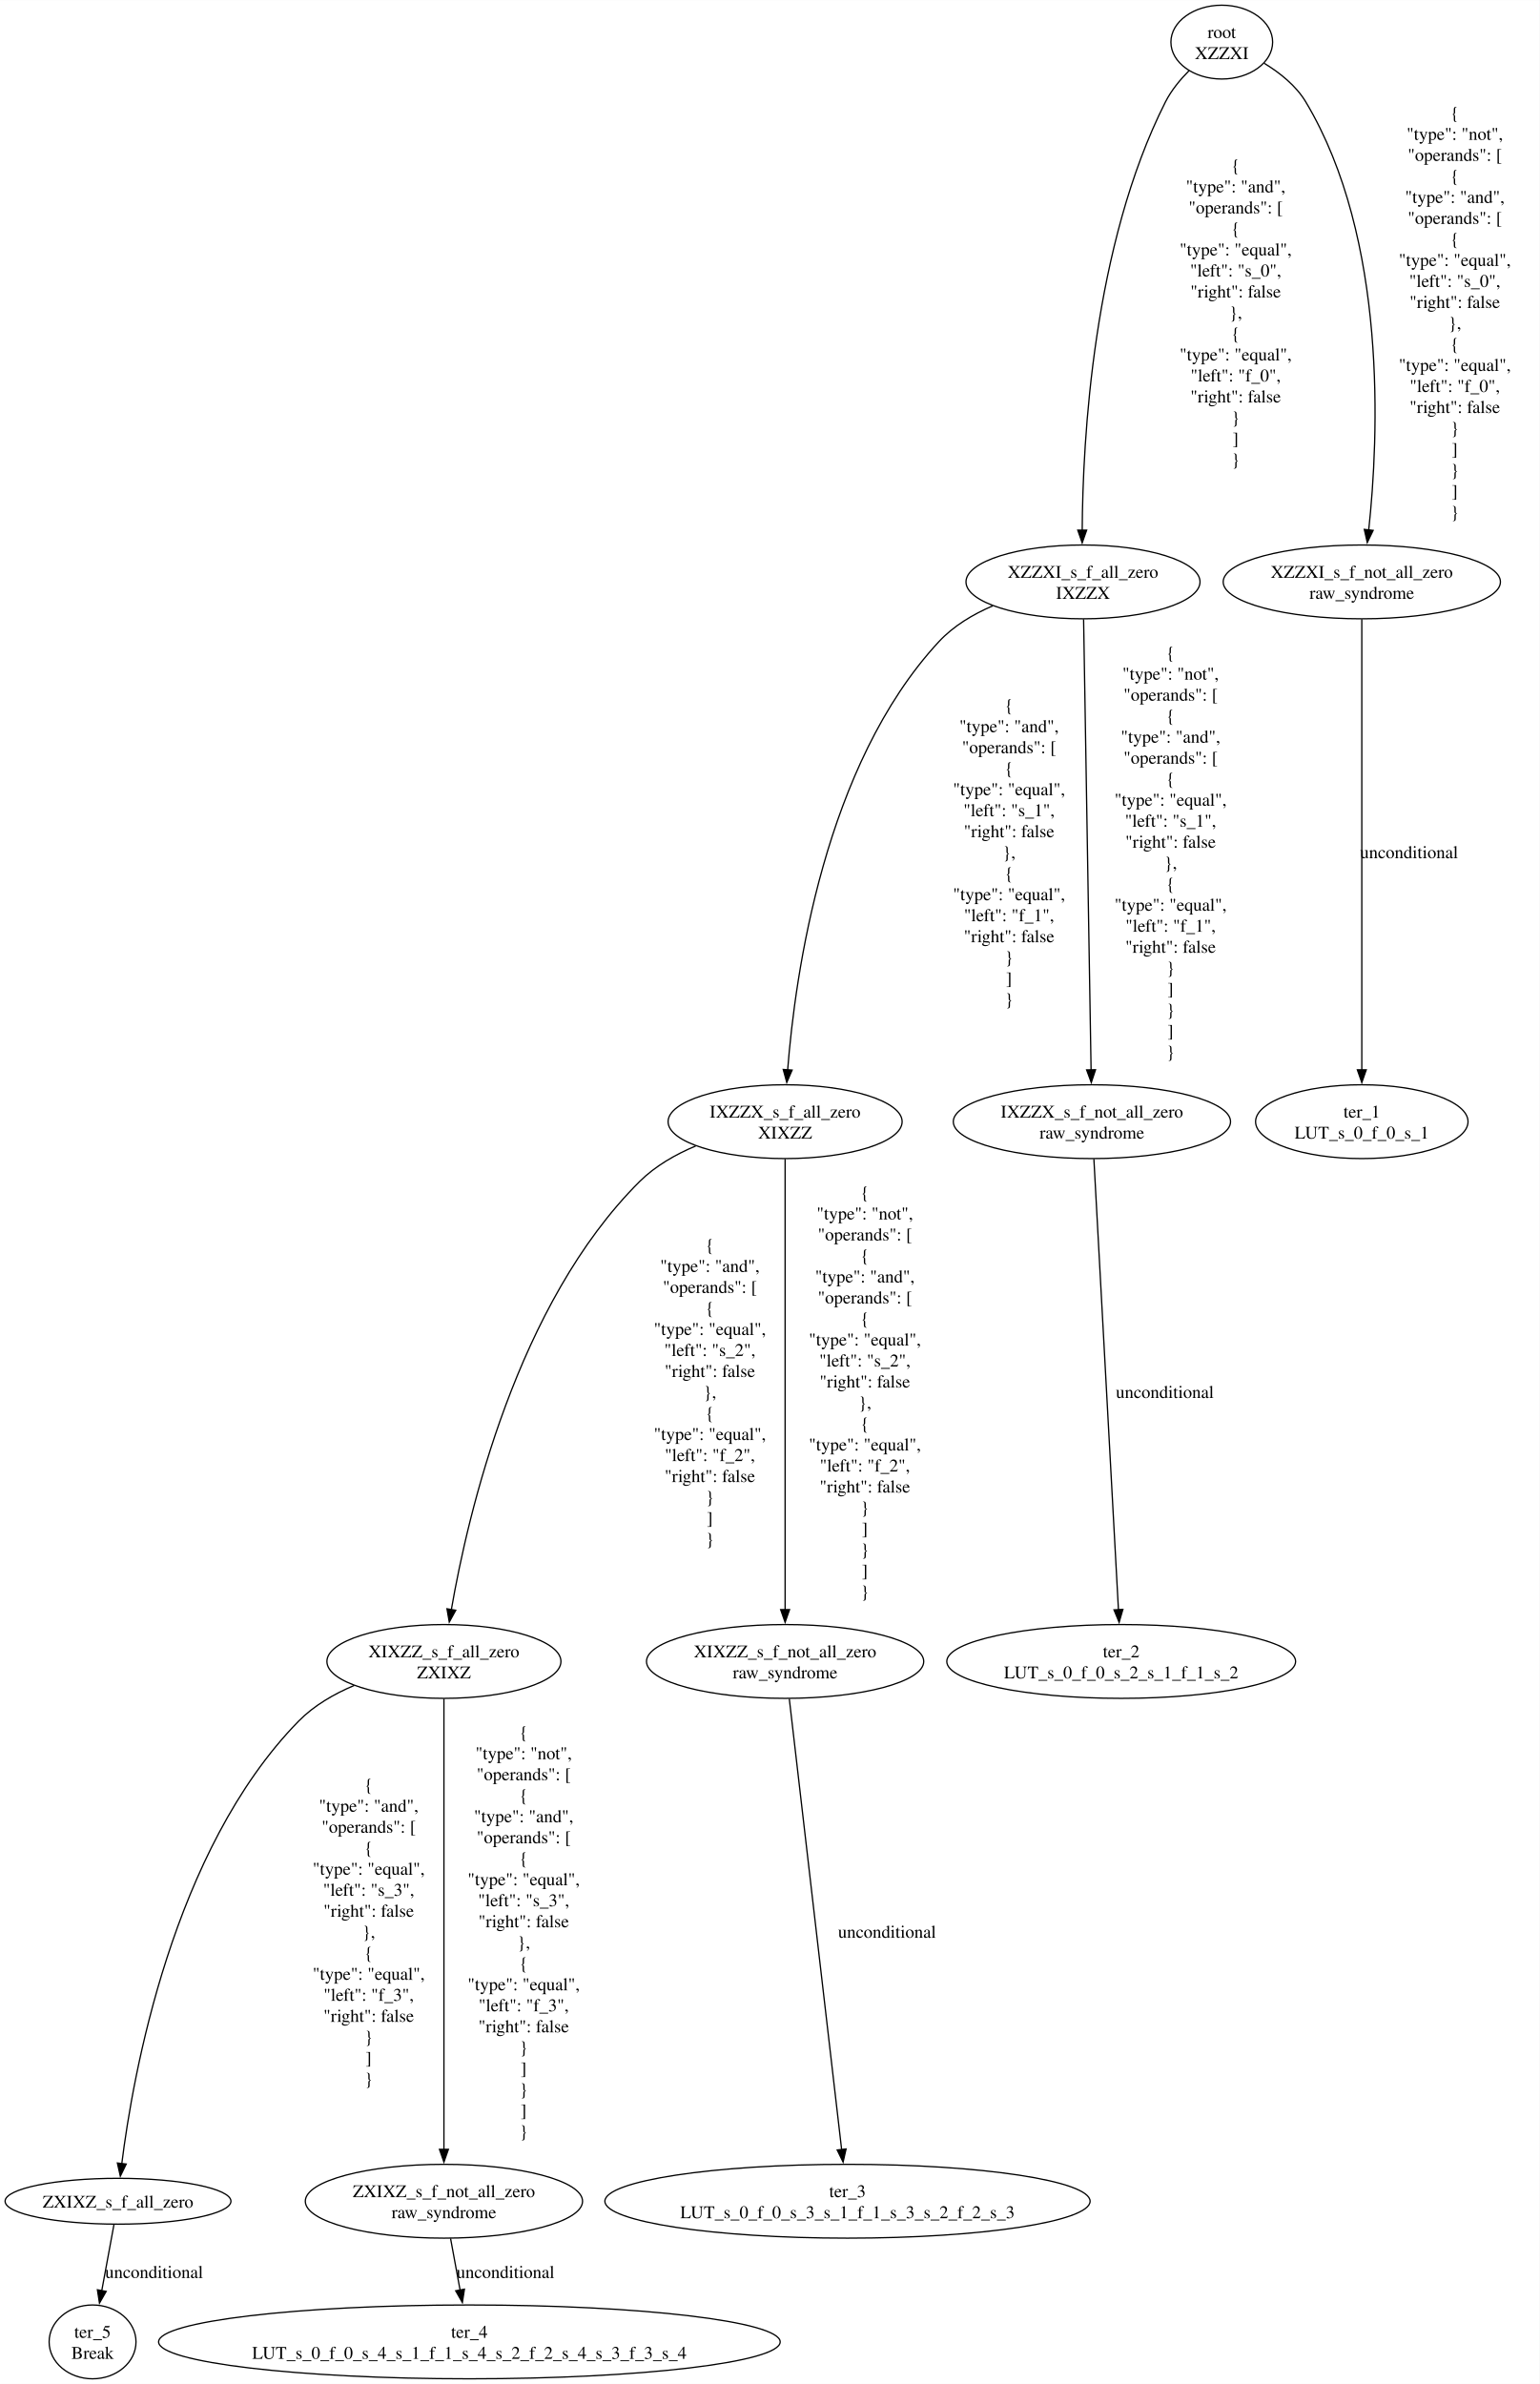
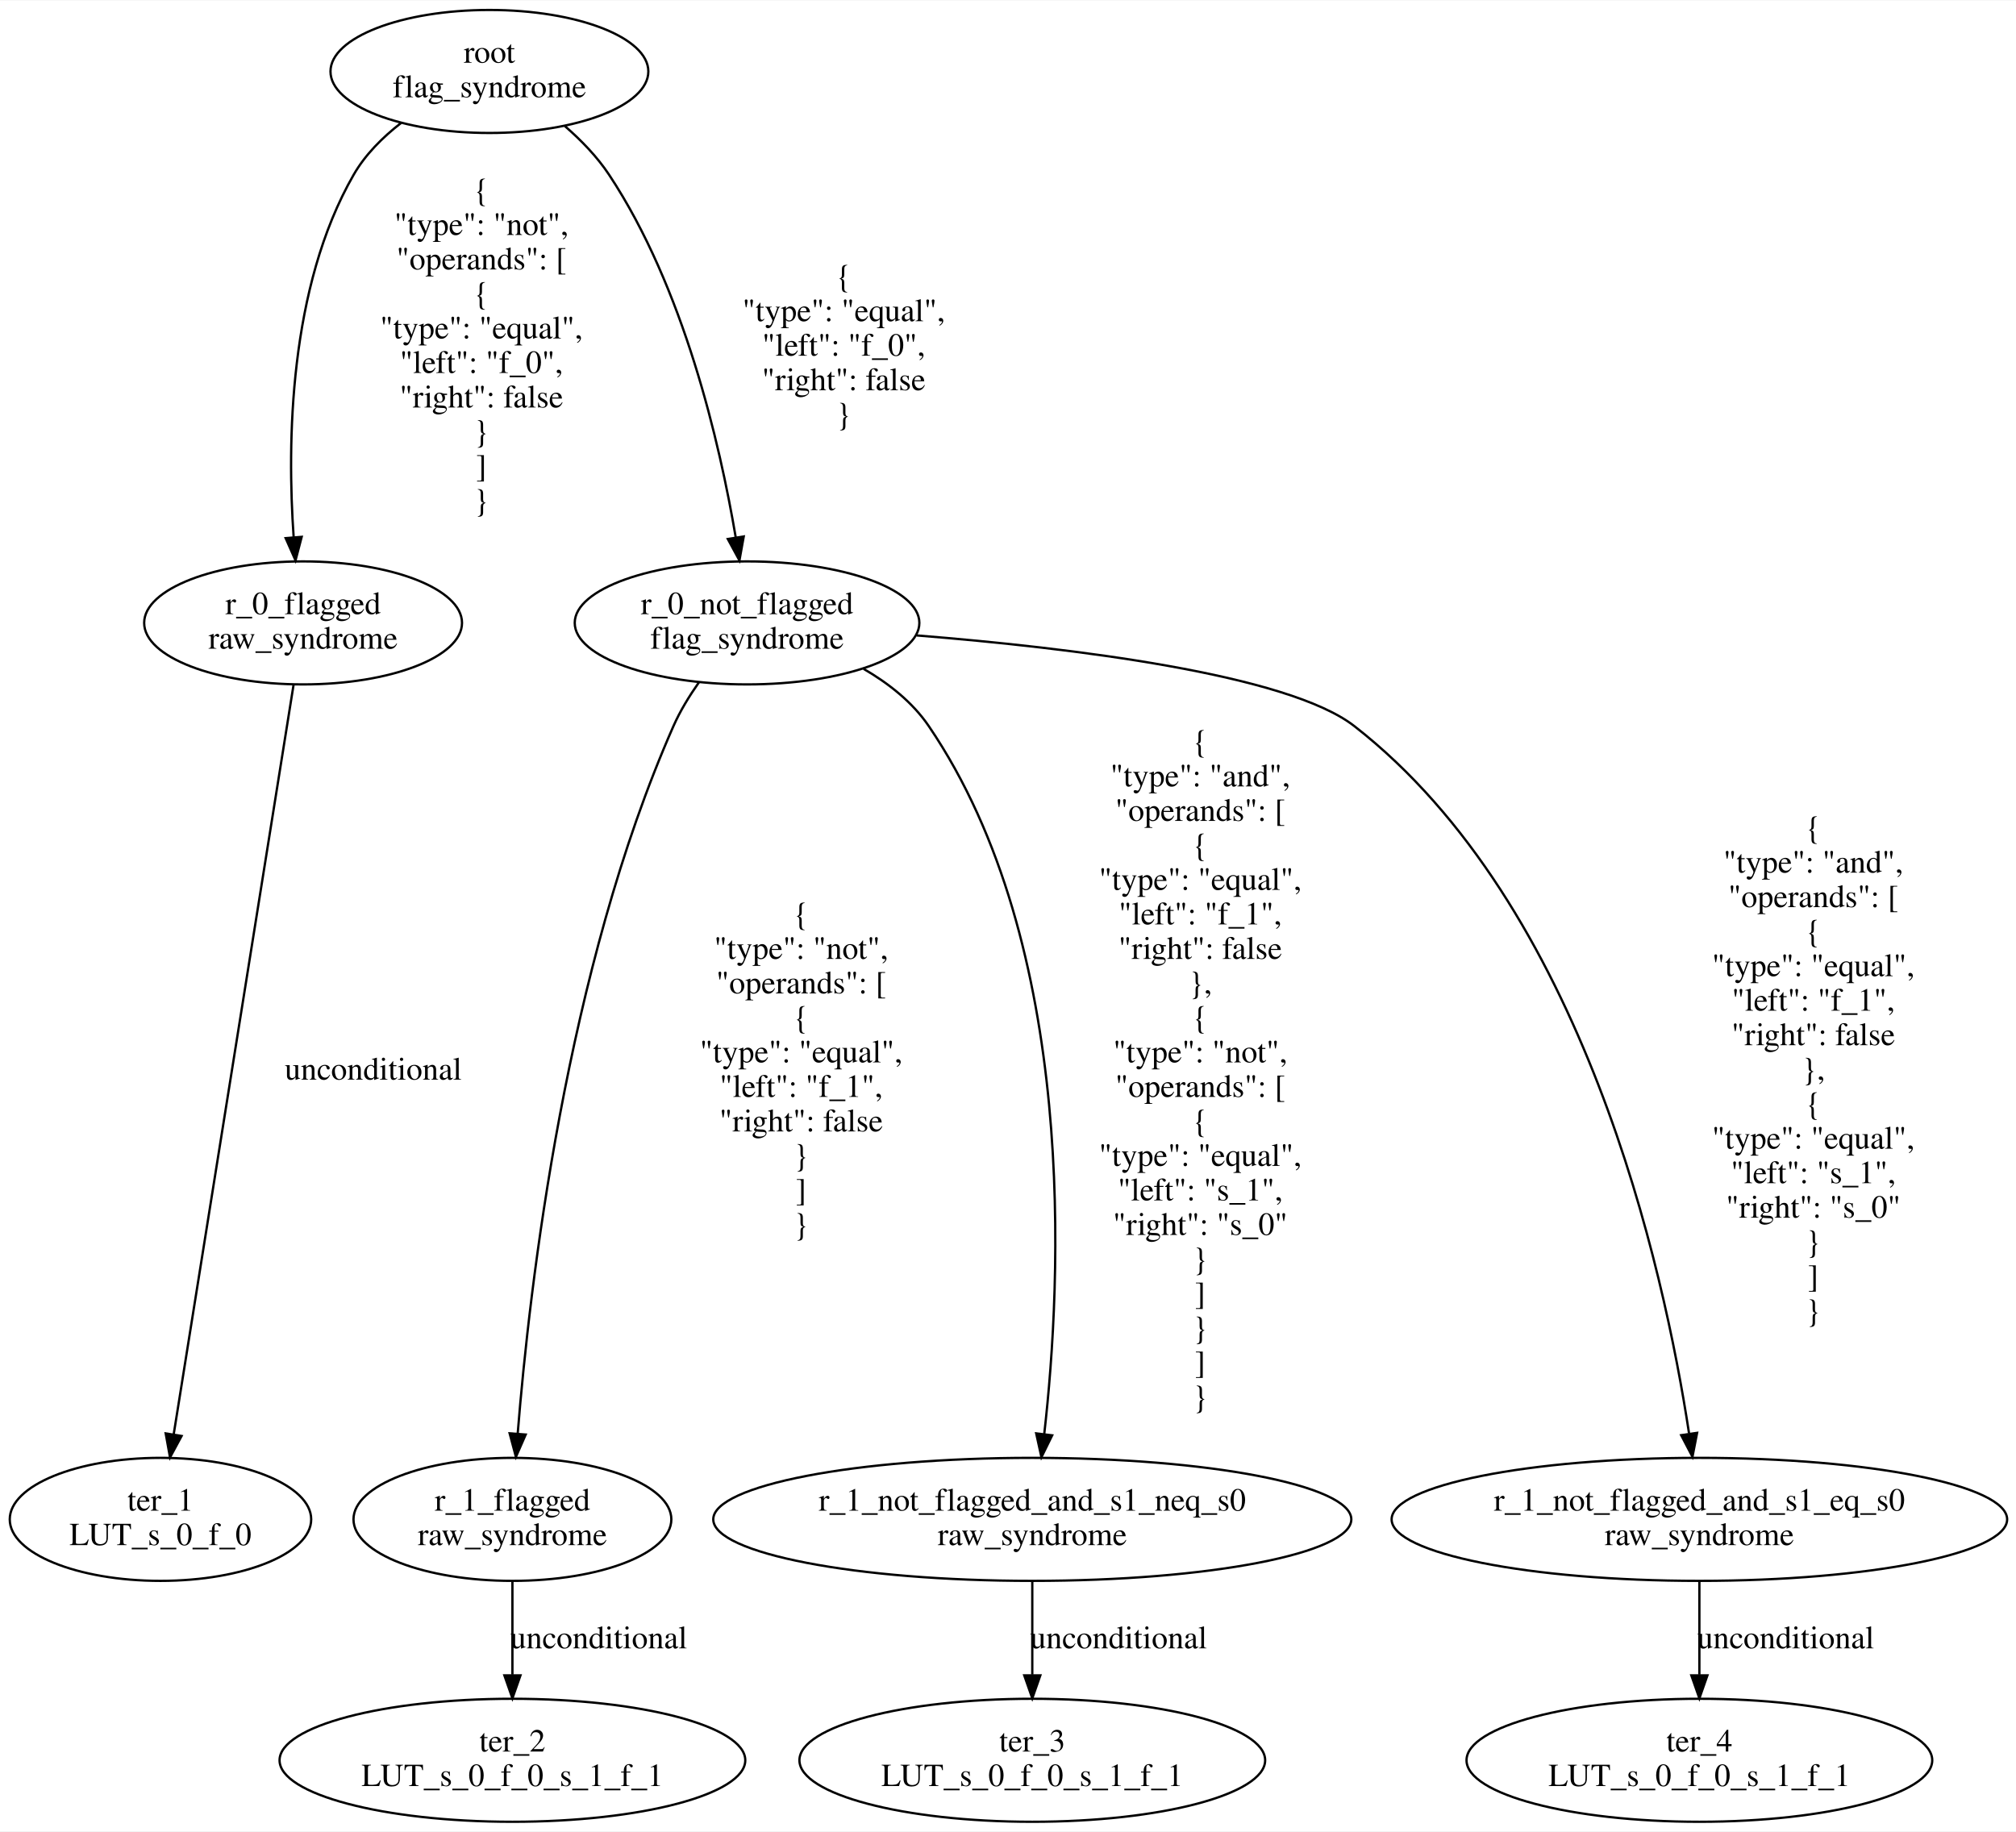
- <svg xmlns="http://www.w3.org/2000/svg" width="1209pt" height="1872pt" viewBox="0.00 0.00 1209.37 1872.40">
-   <g id="graph0" class="graph" transform="scale(1 1) rotate(0) translate(4 1868.4)">
-     <polygon fill="white" stroke="none" points="-4,4 -4,-1868.4 1205.37,-1868.4 1205.37,4 -4,4" />
+ <svg xmlns="http://www.w3.org/2000/svg" width="876pt" height="796pt" viewBox="0.00 0.00 876.40 795.96">
+   <g id="graph0" class="graph" transform="scale(1 1) rotate(0) translate(4 791.96)">
+     <polygon fill="white" stroke="transparent" points="-4,4 -4,-791.96 872.4,-791.96 872.4,4 -4,4" />
    <g id="node1" class="node">
-       <ellipse fill="none" stroke="black" cx="955.71" cy="-1835.41" rx="39.95" ry="28.99" />
-       <text text-anchor="middle" x="955.71" y="-1838.61" font-family="Times,serif" font-size="14.00">root</text>
-       <text text-anchor="middle" x="955.71" y="-1822.11" font-family="Times,serif" font-size="14.00">XZZXI</text>
+       <ellipse fill="none" stroke="black" cx="208.76" cy="-761.09" rx="69.09" ry="26.74" />
+       <text text-anchor="middle" x="208.76" y="-764.89" font-family="Times,serif" font-size="14.00">root</text>
+       <text text-anchor="middle" x="208.76" y="-749.89" font-family="Times,serif" font-size="14.00">flag_syndrome</text>
    </g>
    <g id="node2" class="node">
-       <ellipse fill="none" stroke="black" cx="846.71" cy="-1411.42" rx="91.92" ry="28.99" />
-       <text text-anchor="middle" x="846.71" y="-1414.62" font-family="Times,serif" font-size="14.00">XZZXI_s_f_all_zero</text>
-       <text text-anchor="middle" x="846.71" y="-1398.12" font-family="Times,serif" font-size="14.00">IXZZX</text>
+       <ellipse fill="none" stroke="black" cx="127.76" cy="-521.35" rx="69.09" ry="26.74" />
+       <text text-anchor="middle" x="127.76" y="-525.15" font-family="Times,serif" font-size="14.00">r_0_flagged</text>
+       <text text-anchor="middle" x="127.76" y="-510.15" font-family="Times,serif" font-size="14.00">raw_syndrome</text>
    </g>
    <g id="edge1" class="edge">
-       <path fill="none" stroke="black" d="M930.17,-1813.16C923.07,-1806.01 916.06,-1797.51 911.46,-1788.41 854.54,-1675.88 846.47,-1522.75 846.08,-1451.67" />
-       <polygon fill="black" stroke="black" points="849.58,-1452.09 846.07,-1442.09 842.58,-1452.09 849.58,-1452.09" />
-       <text text-anchor="middle" x="966.59" y="-1733.86" font-family="Times,serif" font-size="14.00">{</text>
-       <text text-anchor="middle" x="966.59" y="-1717.36" font-family="Times,serif" font-size="14.00">  "type": "and",</text>
-       <text text-anchor="middle" x="966.59" y="-1700.86" font-family="Times,serif" font-size="14.00">  "operands": [</text>
-       <text text-anchor="middle" x="966.59" y="-1684.36" font-family="Times,serif" font-size="14.00">    {</text>
-       <text text-anchor="middle" x="966.59" y="-1667.86" font-family="Times,serif" font-size="14.00">      "type": "equal",</text>
-       <text text-anchor="middle" x="966.59" y="-1651.36" font-family="Times,serif" font-size="14.00">      "left": "s_0",</text>
-       <text text-anchor="middle" x="966.59" y="-1634.86" font-family="Times,serif" font-size="14.00">      "right": false</text>
-       <text text-anchor="middle" x="966.59" y="-1618.36" font-family="Times,serif" font-size="14.00">    },</text>
-       <text text-anchor="middle" x="966.59" y="-1601.86" font-family="Times,serif" font-size="14.00">    {</text>
-       <text text-anchor="middle" x="966.59" y="-1585.36" font-family="Times,serif" font-size="14.00">      "type": "equal",</text>
-       <text text-anchor="middle" x="966.59" y="-1568.86" font-family="Times,serif" font-size="14.00">      "left": "f_0",</text>
-       <text text-anchor="middle" x="966.59" y="-1552.36" font-family="Times,serif" font-size="14.00">      "right": false</text>
-       <text text-anchor="middle" x="966.59" y="-1535.86" font-family="Times,serif" font-size="14.00">    }</text>
-       <text text-anchor="middle" x="966.59" y="-1519.36" font-family="Times,serif" font-size="14.00">  ]</text>
-       <text text-anchor="middle" x="966.59" y="-1502.86" font-family="Times,serif" font-size="14.00">}</text>
+       <path fill="none" stroke="black" d="M170.36,-738.71C162.33,-732.48 154.79,-724.96 149.76,-716.22 121.55,-667.2 120.78,-599.66 123.66,-558.6" />
+       <polygon fill="black" stroke="black" points="127.15,-558.76 124.47,-548.51 120.18,-558.2 127.15,-558.76" />
+       <text text-anchor="middle" x="205.26" y="-705.02" font-family="Times,serif" font-size="14.00">{</text>
+       <text text-anchor="middle" x="205.26" y="-690.02" font-family="Times,serif" font-size="14.00">  "type": "not",</text>
+       <text text-anchor="middle" x="205.26" y="-675.02" font-family="Times,serif" font-size="14.00">  "operands": [</text>
+       <text text-anchor="middle" x="205.26" y="-660.02" font-family="Times,serif" font-size="14.00">    {</text>
+       <text text-anchor="middle" x="205.26" y="-645.02" font-family="Times,serif" font-size="14.00">      "type": "equal",</text>
+       <text text-anchor="middle" x="205.26" y="-630.02" font-family="Times,serif" font-size="14.00">      "left": "f_0",</text>
+       <text text-anchor="middle" x="205.26" y="-615.02" font-family="Times,serif" font-size="14.00">      "right": false</text>
+       <text text-anchor="middle" x="205.26" y="-600.02" font-family="Times,serif" font-size="14.00">    }</text>
+       <text text-anchor="middle" x="205.26" y="-585.02" font-family="Times,serif" font-size="14.00">  ]</text>
+       <text text-anchor="middle" x="205.26" y="-570.02" font-family="Times,serif" font-size="14.00">}</text>
    </g>
    <g id="node3" class="node">
-       <ellipse fill="none" stroke="black" cx="1065.71" cy="-1411.42" rx="108.89" ry="28.99" />
-       <text text-anchor="middle" x="1065.71" y="-1414.62" font-family="Times,serif" font-size="14.00">XZZXI_s_f_not_all_zero</text>
-       <text text-anchor="middle" x="1065.71" y="-1398.12" font-family="Times,serif" font-size="14.00">raw_syndrome</text>
+       <ellipse fill="none" stroke="black" cx="320.76" cy="-521.35" rx="74.91" ry="26.74" />
+       <text text-anchor="middle" x="320.76" y="-525.15" font-family="Times,serif" font-size="14.00">r_0_not_flagged</text>
+       <text text-anchor="middle" x="320.76" y="-510.15" font-family="Times,serif" font-size="14.00">flag_syndrome</text>
    </g>
    <g id="edge2" class="edge">
-       <path fill="none" stroke="black" d="M988.96,-1818.83C1001.25,-1811.37 1014.04,-1801.24 1021.71,-1788.41 1086.14,-1680.78 1078.95,-1524.63 1071.13,-1452.14" />
-       <polygon fill="black" stroke="black" points="1074.62,-1451.88 1070,-1442.34 1067.67,-1452.68 1074.62,-1451.88" />
-       <text text-anchor="middle" x="1138.74" y="-1775.11" font-family="Times,serif" font-size="14.00">{</text>
-       <text text-anchor="middle" x="1138.74" y="-1758.61" font-family="Times,serif" font-size="14.00">  "type": "not",</text>
-       <text text-anchor="middle" x="1138.74" y="-1742.11" font-family="Times,serif" font-size="14.00">  "operands": [</text>
-       <text text-anchor="middle" x="1138.74" y="-1725.61" font-family="Times,serif" font-size="14.00">    {</text>
-       <text text-anchor="middle" x="1138.74" y="-1709.11" font-family="Times,serif" font-size="14.00">      "type": "and",</text>
-       <text text-anchor="middle" x="1138.74" y="-1692.61" font-family="Times,serif" font-size="14.00">      "operands": [</text>
-       <text text-anchor="middle" x="1138.74" y="-1676.11" font-family="Times,serif" font-size="14.00">        {</text>
-       <text text-anchor="middle" x="1138.74" y="-1659.61" font-family="Times,serif" font-size="14.00">          "type": "equal",</text>
-       <text text-anchor="middle" x="1138.74" y="-1643.11" font-family="Times,serif" font-size="14.00">          "left": "s_0",</text>
-       <text text-anchor="middle" x="1138.74" y="-1626.61" font-family="Times,serif" font-size="14.00">          "right": false</text>
-       <text text-anchor="middle" x="1138.74" y="-1610.11" font-family="Times,serif" font-size="14.00">        },</text>
-       <text text-anchor="middle" x="1138.74" y="-1593.61" font-family="Times,serif" font-size="14.00">        {</text>
-       <text text-anchor="middle" x="1138.74" y="-1577.11" font-family="Times,serif" font-size="14.00">          "type": "equal",</text>
-       <text text-anchor="middle" x="1138.74" y="-1560.61" font-family="Times,serif" font-size="14.00">          "left": "f_0",</text>
-       <text text-anchor="middle" x="1138.74" y="-1544.11" font-family="Times,serif" font-size="14.00">          "right": false</text>
-       <text text-anchor="middle" x="1138.74" y="-1527.61" font-family="Times,serif" font-size="14.00">        }</text>
-       <text text-anchor="middle" x="1138.74" y="-1511.11" font-family="Times,serif" font-size="14.00">      ]</text>
-       <text text-anchor="middle" x="1138.74" y="-1494.61" font-family="Times,serif" font-size="14.00">    }</text>
-       <text text-anchor="middle" x="1138.74" y="-1478.11" font-family="Times,serif" font-size="14.00">  ]</text>
-       <text text-anchor="middle" x="1138.74" y="-1461.61" font-family="Times,serif" font-size="14.00">}</text>
+       <path fill="none" stroke="black" d="M241.57,-737.33C248.68,-731.16 255.61,-724 260.76,-716.22 293.25,-667.18 308.88,-599.64 315.83,-558.59" />
+       <polygon fill="black" stroke="black" points="319.32,-558.93 317.45,-548.51 312.4,-557.82 319.32,-558.93" />
+       <text text-anchor="middle" x="362.76" y="-667.52" font-family="Times,serif" font-size="14.00">{</text>
+       <text text-anchor="middle" x="362.76" y="-652.52" font-family="Times,serif" font-size="14.00">  "type": "equal",</text>
+       <text text-anchor="middle" x="362.76" y="-637.52" font-family="Times,serif" font-size="14.00">  "left": "f_0",</text>
+       <text text-anchor="middle" x="362.76" y="-622.52" font-family="Times,serif" font-size="14.00">  "right": false</text>
+       <text text-anchor="middle" x="362.76" y="-607.52" font-family="Times,serif" font-size="14.00">}</text>
+     </g>
+     <g id="node4" class="node">
+       <ellipse fill="none" stroke="black" cx="65.76" cy="-131.61" rx="65.52" ry="26.74" />
+       <text text-anchor="middle" x="65.76" y="-135.41" font-family="Times,serif" font-size="14.00">ter_1</text>
+       <text text-anchor="middle" x="65.76" y="-120.41" font-family="Times,serif" font-size="14.00">LUT_s_0_f_0</text>
+     </g>
+     <g id="edge3" class="edge">
+       <path fill="none" stroke="black" d="M123.6,-494.31C112.81,-426.84 83.94,-246.28 71.54,-168.77" />
+       <polygon fill="black" stroke="black" points="74.94,-167.86 69.91,-158.54 68.03,-168.97 74.94,-167.86" />
+       <text text-anchor="middle" x="158.26" y="-322.78" font-family="Times,serif" font-size="14.00">unconditional</text>
    </g>
    <g id="node5" class="node">
-       <ellipse fill="none" stroke="black" cx="612.71" cy="-987.44" rx="91.92" ry="28.99" />
-       <text text-anchor="middle" x="612.71" y="-990.64" font-family="Times,serif" font-size="14.00">IXZZX_s_f_all_zero</text>
-       <text text-anchor="middle" x="612.71" y="-974.14" font-family="Times,serif" font-size="14.00">XIXZZ</text>
+       <ellipse fill="none" stroke="black" cx="218.76" cy="-131.61" rx="69.09" ry="26.74" />
+       <text text-anchor="middle" x="218.76" y="-135.41" font-family="Times,serif" font-size="14.00">r_1_flagged</text>
+       <text text-anchor="middle" x="218.76" y="-120.41" font-family="Times,serif" font-size="14.00">raw_syndrome</text>
    </g>
    <g id="edge4" class="edge">
-       <path fill="none" stroke="black" d="M775.81,-1392.62C760.21,-1385.92 744.94,-1376.8 733.46,-1364.43 643.51,-1267.46 620.56,-1103.1 614.71,-1028" />
-       <polygon fill="black" stroke="black" points="618.22,-1027.98 614.02,-1018.25 611.23,-1028.47 618.22,-1027.98" />
-       <text text-anchor="middle" x="788.59" y="-1309.88" font-family="Times,serif" font-size="14.00">{</text>
-       <text text-anchor="middle" x="788.59" y="-1293.38" font-family="Times,serif" font-size="14.00">  "type": "and",</text>
-       <text text-anchor="middle" x="788.59" y="-1276.88" font-family="Times,serif" font-size="14.00">  "operands": [</text>
-       <text text-anchor="middle" x="788.59" y="-1260.38" font-family="Times,serif" font-size="14.00">    {</text>
-       <text text-anchor="middle" x="788.59" y="-1243.88" font-family="Times,serif" font-size="14.00">      "type": "equal",</text>
-       <text text-anchor="middle" x="788.59" y="-1227.38" font-family="Times,serif" font-size="14.00">      "left": "s_1",</text>
-       <text text-anchor="middle" x="788.59" y="-1210.88" font-family="Times,serif" font-size="14.00">      "right": false</text>
-       <text text-anchor="middle" x="788.59" y="-1194.38" font-family="Times,serif" font-size="14.00">    },</text>
-       <text text-anchor="middle" x="788.59" y="-1177.88" font-family="Times,serif" font-size="14.00">    {</text>
-       <text text-anchor="middle" x="788.59" y="-1161.38" font-family="Times,serif" font-size="14.00">      "type": "equal",</text>
-       <text text-anchor="middle" x="788.59" y="-1144.88" font-family="Times,serif" font-size="14.00">      "left": "f_1",</text>
-       <text text-anchor="middle" x="788.59" y="-1128.38" font-family="Times,serif" font-size="14.00">      "right": false</text>
-       <text text-anchor="middle" x="788.59" y="-1111.88" font-family="Times,serif" font-size="14.00">    }</text>
-       <text text-anchor="middle" x="788.59" y="-1095.38" font-family="Times,serif" font-size="14.00">  ]</text>
-       <text text-anchor="middle" x="788.59" y="-1078.88" font-family="Times,serif" font-size="14.00">}</text>
+       <path fill="none" stroke="black" d="M299.84,-495.51C295.65,-489.56 291.65,-483.04 288.76,-476.48 242.17,-370.88 226.2,-233.25 221.05,-168.83" />
+       <polygon fill="black" stroke="black" points="224.53,-168.48 220.28,-158.77 217.55,-169.01 224.53,-168.48" />
+       <text text-anchor="middle" x="344.26" y="-390.28" font-family="Times,serif" font-size="14.00">{</text>
+       <text text-anchor="middle" x="344.26" y="-375.28" font-family="Times,serif" font-size="14.00">  "type": "not",</text>
+       <text text-anchor="middle" x="344.26" y="-360.28" font-family="Times,serif" font-size="14.00">  "operands": [</text>
+       <text text-anchor="middle" x="344.26" y="-345.28" font-family="Times,serif" font-size="14.00">    {</text>
+       <text text-anchor="middle" x="344.26" y="-330.28" font-family="Times,serif" font-size="14.00">      "type": "equal",</text>
+       <text text-anchor="middle" x="344.26" y="-315.28" font-family="Times,serif" font-size="14.00">      "left": "f_1",</text>
+       <text text-anchor="middle" x="344.26" y="-300.28" font-family="Times,serif" font-size="14.00">      "right": false</text>
+       <text text-anchor="middle" x="344.26" y="-285.28" font-family="Times,serif" font-size="14.00">    }</text>
+       <text text-anchor="middle" x="344.26" y="-270.28" font-family="Times,serif" font-size="14.00">  ]</text>
+       <text text-anchor="middle" x="344.26" y="-255.28" font-family="Times,serif" font-size="14.00">}</text>
    </g>
    <g id="node6" class="node">
-       <ellipse fill="none" stroke="black" cx="853.71" cy="-987.44" rx="108.89" ry="28.99" />
-       <text text-anchor="middle" x="853.71" y="-990.64" font-family="Times,serif" font-size="14.00">IXZZX_s_f_not_all_zero</text>
-       <text text-anchor="middle" x="853.71" y="-974.14" font-family="Times,serif" font-size="14.00">raw_syndrome</text>
+       <ellipse fill="none" stroke="black" cx="444.76" cy="-131.61" rx="138.69" ry="26.74" />
+       <text text-anchor="middle" x="444.76" y="-135.41" font-family="Times,serif" font-size="14.00">r_1_not_flagged_and_s1_neq_s0</text>
+       <text text-anchor="middle" x="444.76" y="-120.41" font-family="Times,serif" font-size="14.00">raw_syndrome</text>
    </g>
    <g id="edge5" class="edge">
-       <path fill="none" stroke="black" d="M847.18,-1382.08C848.4,-1308.73 851.65,-1112.55 853.06,-1028.05" />
-       <polygon fill="black" stroke="black" points="856.55,-1028.23 853.22,-1018.17 849.55,-1028.11 856.55,-1028.23" />
-       <text text-anchor="middle" x="915.47" y="-1351.13" font-family="Times,serif" font-size="14.00">{</text>
-       <text text-anchor="middle" x="915.47" y="-1334.63" font-family="Times,serif" font-size="14.00">  "type": "not",</text>
-       <text text-anchor="middle" x="915.47" y="-1318.13" font-family="Times,serif" font-size="14.00">  "operands": [</text>
-       <text text-anchor="middle" x="915.47" y="-1301.63" font-family="Times,serif" font-size="14.00">    {</text>
-       <text text-anchor="middle" x="915.47" y="-1285.13" font-family="Times,serif" font-size="14.00">      "type": "and",</text>
-       <text text-anchor="middle" x="915.47" y="-1268.63" font-family="Times,serif" font-size="14.00">      "operands": [</text>
-       <text text-anchor="middle" x="915.47" y="-1252.13" font-family="Times,serif" font-size="14.00">        {</text>
-       <text text-anchor="middle" x="915.47" y="-1235.63" font-family="Times,serif" font-size="14.00">          "type": "equal",</text>
-       <text text-anchor="middle" x="915.47" y="-1219.13" font-family="Times,serif" font-size="14.00">          "left": "s_1",</text>
-       <text text-anchor="middle" x="915.47" y="-1202.63" font-family="Times,serif" font-size="14.00">          "right": false</text>
-       <text text-anchor="middle" x="915.47" y="-1186.13" font-family="Times,serif" font-size="14.00">        },</text>
-       <text text-anchor="middle" x="915.47" y="-1169.63" font-family="Times,serif" font-size="14.00">        {</text>
-       <text text-anchor="middle" x="915.47" y="-1153.13" font-family="Times,serif" font-size="14.00">          "type": "equal",</text>
-       <text text-anchor="middle" x="915.47" y="-1136.63" font-family="Times,serif" font-size="14.00">          "left": "f_1",</text>
-       <text text-anchor="middle" x="915.47" y="-1120.13" font-family="Times,serif" font-size="14.00">          "right": false</text>
-       <text text-anchor="middle" x="915.47" y="-1103.63" font-family="Times,serif" font-size="14.00">        }</text>
-       <text text-anchor="middle" x="915.47" y="-1087.13" font-family="Times,serif" font-size="14.00">      ]</text>
-       <text text-anchor="middle" x="915.47" y="-1070.63" font-family="Times,serif" font-size="14.00">    }</text>
-       <text text-anchor="middle" x="915.47" y="-1054.13" font-family="Times,serif" font-size="14.00">  ]</text>
-       <text text-anchor="middle" x="915.47" y="-1037.63" font-family="Times,serif" font-size="14.00">}</text>
+       <path fill="none" stroke="black" d="M371.43,-501.37C382.34,-495.04 392.71,-486.86 399.76,-476.48 464.66,-381 457.59,-235.64 449.95,-168.68" />
+       <polygon fill="black" stroke="black" points="453.4,-168.14 448.73,-158.63 446.46,-168.98 453.4,-168.14" />
+       <text text-anchor="middle" x="517.76" y="-465.28" font-family="Times,serif" font-size="14.00">{</text>
+       <text text-anchor="middle" x="517.76" y="-450.28" font-family="Times,serif" font-size="14.00">  "type": "and",</text>
+       <text text-anchor="middle" x="517.76" y="-435.28" font-family="Times,serif" font-size="14.00">  "operands": [</text>
+       <text text-anchor="middle" x="517.76" y="-420.28" font-family="Times,serif" font-size="14.00">    {</text>
+       <text text-anchor="middle" x="517.76" y="-405.28" font-family="Times,serif" font-size="14.00">      "type": "equal",</text>
+       <text text-anchor="middle" x="517.76" y="-390.28" font-family="Times,serif" font-size="14.00">      "left": "f_1",</text>
+       <text text-anchor="middle" x="517.76" y="-375.28" font-family="Times,serif" font-size="14.00">      "right": false</text>
+       <text text-anchor="middle" x="517.76" y="-360.28" font-family="Times,serif" font-size="14.00">    },</text>
+       <text text-anchor="middle" x="517.76" y="-345.28" font-family="Times,serif" font-size="14.00">    {</text>
+       <text text-anchor="middle" x="517.76" y="-330.28" font-family="Times,serif" font-size="14.00">      "type": "not",</text>
+       <text text-anchor="middle" x="517.76" y="-315.28" font-family="Times,serif" font-size="14.00">      "operands": [</text>
+       <text text-anchor="middle" x="517.76" y="-300.28" font-family="Times,serif" font-size="14.00">        {</text>
+       <text text-anchor="middle" x="517.76" y="-285.28" font-family="Times,serif" font-size="14.00">          "type": "equal",</text>
+       <text text-anchor="middle" x="517.76" y="-270.28" font-family="Times,serif" font-size="14.00">          "left": "s_1",</text>
+       <text text-anchor="middle" x="517.76" y="-255.28" font-family="Times,serif" font-size="14.00">          "right": "s_0"</text>
+       <text text-anchor="middle" x="517.76" y="-240.28" font-family="Times,serif" font-size="14.00">        }</text>
+       <text text-anchor="middle" x="517.76" y="-225.28" font-family="Times,serif" font-size="14.00">      ]</text>
+       <text text-anchor="middle" x="517.76" y="-210.28" font-family="Times,serif" font-size="14.00">    }</text>
+       <text text-anchor="middle" x="517.76" y="-195.28" font-family="Times,serif" font-size="14.00">  ]</text>
+       <text text-anchor="middle" x="517.76" y="-180.28" font-family="Times,serif" font-size="14.00">}</text>
    </g>
-     <g id="node4" class="node">
-       <ellipse fill="none" stroke="black" cx="1065.71" cy="-987.44" rx="83.44" ry="28.99" />
-       <text text-anchor="middle" x="1065.71" y="-990.64" font-family="Times,serif" font-size="14.00">ter_1</text>
-       <text text-anchor="middle" x="1065.71" y="-974.14" font-family="Times,serif" font-size="14.00">LUT_s_0_f_0_s_1</text>
+     <g id="node7" class="node">
+       <ellipse fill="none" stroke="black" cx="734.76" cy="-131.61" rx="133.79" ry="26.74" />
+       <text text-anchor="middle" x="734.76" y="-135.41" font-family="Times,serif" font-size="14.00">r_1_not_flagged_and_s1_eq_s0</text>
+       <text text-anchor="middle" x="734.76" y="-120.41" font-family="Times,serif" font-size="14.00">raw_syndrome</text>
    </g>
-     <g id="edge3" class="edge">
-       <path fill="none" stroke="black" d="M1065.71,-1382.08C1065.71,-1308.73 1065.71,-1112.55 1065.71,-1028.05" />
-       <polygon fill="black" stroke="black" points="1069.21,-1028.17 1065.71,-1018.17 1062.21,-1028.17 1069.21,-1028.17" />
-       <text text-anchor="middle" x="1102.84" y="-1194.38" font-family="Times,serif" font-size="14.00">unconditional</text>
+     <g id="edge6" class="edge">
+       <path fill="none" stroke="black" d="M394.48,-515.91C462.03,-510.47 555.81,-499.04 584.76,-476.48 684.69,-398.6 719.36,-240.54 730.25,-169.11" />
+       <polygon fill="black" stroke="black" points="733.77,-169.22 731.75,-158.82 726.85,-168.21 733.77,-169.22" />
+       <text text-anchor="middle" x="784.26" y="-427.78" font-family="Times,serif" font-size="14.00">{</text>
+       <text text-anchor="middle" x="784.26" y="-412.78" font-family="Times,serif" font-size="14.00">  "type": "and",</text>
+       <text text-anchor="middle" x="784.26" y="-397.78" font-family="Times,serif" font-size="14.00">  "operands": [</text>
+       <text text-anchor="middle" x="784.26" y="-382.78" font-family="Times,serif" font-size="14.00">    {</text>
+       <text text-anchor="middle" x="784.26" y="-367.78" font-family="Times,serif" font-size="14.00">      "type": "equal",</text>
+       <text text-anchor="middle" x="784.26" y="-352.78" font-family="Times,serif" font-size="14.00">      "left": "f_1",</text>
+       <text text-anchor="middle" x="784.26" y="-337.78" font-family="Times,serif" font-size="14.00">      "right": false</text>
+       <text text-anchor="middle" x="784.26" y="-322.78" font-family="Times,serif" font-size="14.00">    },</text>
+       <text text-anchor="middle" x="784.26" y="-307.78" font-family="Times,serif" font-size="14.00">    {</text>
+       <text text-anchor="middle" x="784.26" y="-292.78" font-family="Times,serif" font-size="14.00">      "type": "equal",</text>
+       <text text-anchor="middle" x="784.26" y="-277.78" font-family="Times,serif" font-size="14.00">      "left": "s_1",</text>
+       <text text-anchor="middle" x="784.26" y="-262.78" font-family="Times,serif" font-size="14.00">      "right": "s_0"</text>
+       <text text-anchor="middle" x="784.26" y="-247.78" font-family="Times,serif" font-size="14.00">    }</text>
+       <text text-anchor="middle" x="784.26" y="-232.78" font-family="Times,serif" font-size="14.00">  ]</text>
+       <text text-anchor="middle" x="784.26" y="-217.78" font-family="Times,serif" font-size="14.00">}</text>
    </g>
    <g id="node8" class="node">
-       <ellipse fill="none" stroke="black" cx="344.71" cy="-563.46" rx="91.92" ry="28.99" />
-       <text text-anchor="middle" x="344.71" y="-566.66" font-family="Times,serif" font-size="14.00">XIXZZ_s_f_all_zero</text>
-       <text text-anchor="middle" x="344.71" y="-550.16" font-family="Times,serif" font-size="14.00">ZXIXZ</text>
+       <ellipse fill="none" stroke="black" cx="218.76" cy="-26.87" rx="101.23" ry="26.74" />
+       <text text-anchor="middle" x="218.76" y="-30.67" font-family="Times,serif" font-size="14.00">ter_2</text>
+       <text text-anchor="middle" x="218.76" y="-15.67" font-family="Times,serif" font-size="14.00">LUT_s_0_f_0_s_1_f_1</text>
    </g>
    <g id="edge7" class="edge">
-       <path fill="none" stroke="black" d="M542.46,-968.34C526.49,-961.64 510.67,-952.59 498.46,-940.45 401.99,-844.5 363.6,-679.63 350.55,-604.21" />
-       <polygon fill="black" stroke="black" points="354.01,-603.68 348.91,-594.39 347.1,-604.83 354.01,-603.68" />
-       <text text-anchor="middle" x="553.59" y="-885.9" font-family="Times,serif" font-size="14.00">{</text>
-       <text text-anchor="middle" x="553.59" y="-869.4" font-family="Times,serif" font-size="14.00">  "type": "and",</text>
-       <text text-anchor="middle" x="553.59" y="-852.9" font-family="Times,serif" font-size="14.00">  "operands": [</text>
-       <text text-anchor="middle" x="553.59" y="-836.4" font-family="Times,serif" font-size="14.00">    {</text>
-       <text text-anchor="middle" x="553.59" y="-819.9" font-family="Times,serif" font-size="14.00">      "type": "equal",</text>
-       <text text-anchor="middle" x="553.59" y="-803.4" font-family="Times,serif" font-size="14.00">      "left": "s_2",</text>
-       <text text-anchor="middle" x="553.59" y="-786.9" font-family="Times,serif" font-size="14.00">      "right": false</text>
-       <text text-anchor="middle" x="553.59" y="-770.4" font-family="Times,serif" font-size="14.00">    },</text>
-       <text text-anchor="middle" x="553.59" y="-753.9" font-family="Times,serif" font-size="14.00">    {</text>
-       <text text-anchor="middle" x="553.59" y="-737.4" font-family="Times,serif" font-size="14.00">      "type": "equal",</text>
-       <text text-anchor="middle" x="553.59" y="-720.9" font-family="Times,serif" font-size="14.00">      "left": "f_2",</text>
-       <text text-anchor="middle" x="553.59" y="-704.4" font-family="Times,serif" font-size="14.00">      "right": false</text>
-       <text text-anchor="middle" x="553.59" y="-687.9" font-family="Times,serif" font-size="14.00">    }</text>
-       <text text-anchor="middle" x="553.59" y="-671.4" font-family="Times,serif" font-size="14.00">  ]</text>
-       <text text-anchor="middle" x="553.59" y="-654.9" font-family="Times,serif" font-size="14.00">}</text>
+       <path fill="none" stroke="black" d="M218.76,-104.68C218.76,-92.4 218.76,-77.51 218.76,-64.12" />
+       <polygon fill="black" stroke="black" points="222.26,-63.79 218.76,-53.79 215.26,-63.79 222.26,-63.79" />
+       <text text-anchor="middle" x="256.26" y="-75.54" font-family="Times,serif" font-size="14.00">unconditional</text>
    </g>
    <g id="node9" class="node">
-       <ellipse fill="none" stroke="black" cx="612.71" cy="-563.46" rx="108.89" ry="28.99" />
-       <text text-anchor="middle" x="612.71" y="-566.66" font-family="Times,serif" font-size="14.00">XIXZZ_s_f_not_all_zero</text>
-       <text text-anchor="middle" x="612.71" y="-550.16" font-family="Times,serif" font-size="14.00">raw_syndrome</text>
+       <ellipse fill="none" stroke="black" cx="444.76" cy="-26.87" rx="101.23" ry="26.74" />
+       <text text-anchor="middle" x="444.76" y="-30.67" font-family="Times,serif" font-size="14.00">ter_3</text>
+       <text text-anchor="middle" x="444.76" y="-15.67" font-family="Times,serif" font-size="14.00">LUT_s_0_f_0_s_1_f_1</text>
    </g>
    <g id="edge8" class="edge">
-       <path fill="none" stroke="black" d="M612.71,-958.1C612.71,-884.75 612.71,-688.57 612.71,-604.07" />
-       <polygon fill="black" stroke="black" points="616.21,-604.19 612.71,-594.19 609.21,-604.19 616.21,-604.19" />
-       <text text-anchor="middle" x="675.34" y="-927.15" font-family="Times,serif" font-size="14.00">{</text>
-       <text text-anchor="middle" x="675.34" y="-910.65" font-family="Times,serif" font-size="14.00">  "type": "not",</text>
-       <text text-anchor="middle" x="675.34" y="-894.15" font-family="Times,serif" font-size="14.00">  "operands": [</text>
-       <text text-anchor="middle" x="675.34" y="-877.65" font-family="Times,serif" font-size="14.00">    {</text>
-       <text text-anchor="middle" x="675.34" y="-861.15" font-family="Times,serif" font-size="14.00">      "type": "and",</text>
-       <text text-anchor="middle" x="675.34" y="-844.65" font-family="Times,serif" font-size="14.00">      "operands": [</text>
-       <text text-anchor="middle" x="675.34" y="-828.15" font-family="Times,serif" font-size="14.00">        {</text>
-       <text text-anchor="middle" x="675.34" y="-811.65" font-family="Times,serif" font-size="14.00">          "type": "equal",</text>
-       <text text-anchor="middle" x="675.34" y="-795.15" font-family="Times,serif" font-size="14.00">          "left": "s_2",</text>
-       <text text-anchor="middle" x="675.34" y="-778.65" font-family="Times,serif" font-size="14.00">          "right": false</text>
-       <text text-anchor="middle" x="675.34" y="-762.15" font-family="Times,serif" font-size="14.00">        },</text>
-       <text text-anchor="middle" x="675.34" y="-745.65" font-family="Times,serif" font-size="14.00">        {</text>
-       <text text-anchor="middle" x="675.34" y="-729.15" font-family="Times,serif" font-size="14.00">          "type": "equal",</text>
-       <text text-anchor="middle" x="675.34" y="-712.65" font-family="Times,serif" font-size="14.00">          "left": "f_2",</text>
-       <text text-anchor="middle" x="675.34" y="-696.15" font-family="Times,serif" font-size="14.00">          "right": false</text>
-       <text text-anchor="middle" x="675.34" y="-679.65" font-family="Times,serif" font-size="14.00">        }</text>
-       <text text-anchor="middle" x="675.34" y="-663.15" font-family="Times,serif" font-size="14.00">      ]</text>
-       <text text-anchor="middle" x="675.34" y="-646.65" font-family="Times,serif" font-size="14.00">    }</text>
-       <text text-anchor="middle" x="675.34" y="-630.15" font-family="Times,serif" font-size="14.00">  ]</text>
-       <text text-anchor="middle" x="675.34" y="-613.65" font-family="Times,serif" font-size="14.00">}</text>
-     </g>
-     <g id="node7" class="node">
-       <ellipse fill="none" stroke="black" cx="876.71" cy="-563.46" rx="137" ry="28.99" />
-       <text text-anchor="middle" x="876.71" y="-566.66" font-family="Times,serif" font-size="14.00">ter_2</text>
-       <text text-anchor="middle" x="876.71" y="-550.16" font-family="Times,serif" font-size="14.00">LUT_s_0_f_0_s_2_s_1_f_1_s_2</text>
-     </g>
-     <g id="edge6" class="edge">
-       <path fill="none" stroke="black" d="M855.26,-958.1C859.26,-884.75 869.95,-688.57 874.55,-604.07" />
-       <polygon fill="black" stroke="black" points="878.04,-604.36 875.09,-594.19 871.05,-603.98 878.04,-604.36" />
-       <text text-anchor="middle" x="910.99" y="-770.4" font-family="Times,serif" font-size="14.00">unconditional</text>
-     </g>
-     <g id="node11" class="node">
-       <ellipse fill="none" stroke="black" cx="88.71" cy="-139.47" rx="88.71" ry="18" />
-       <text text-anchor="middle" x="88.71" y="-134.42" font-family="Times,serif" font-size="14.00">ZXIXZ_s_f_all_zero</text>
-     </g>
-     <g id="edge10" class="edge">
-       <path fill="none" stroke="black" d="M274.22,-544.6C258.26,-537.88 242.5,-528.77 230.46,-516.47 131.3,-415.08 100.24,-237.61 91.65,-168.83" />
-       <polygon fill="black" stroke="black" points="95.16,-168.68 90.52,-159.16 88.21,-169.5 95.16,-168.68" />
-       <text text-anchor="middle" x="285.59" y="-461.92" font-family="Times,serif" font-size="14.00">{</text>
-       <text text-anchor="middle" x="285.59" y="-445.42" font-family="Times,serif" font-size="14.00">  "type": "and",</text>
-       <text text-anchor="middle" x="285.59" y="-428.92" font-family="Times,serif" font-size="14.00">  "operands": [</text>
-       <text text-anchor="middle" x="285.59" y="-412.42" font-family="Times,serif" font-size="14.00">    {</text>
-       <text text-anchor="middle" x="285.59" y="-395.92" font-family="Times,serif" font-size="14.00">      "type": "equal",</text>
-       <text text-anchor="middle" x="285.59" y="-379.42" font-family="Times,serif" font-size="14.00">      "left": "s_3",</text>
-       <text text-anchor="middle" x="285.59" y="-362.92" font-family="Times,serif" font-size="14.00">      "right": false</text>
-       <text text-anchor="middle" x="285.59" y="-346.42" font-family="Times,serif" font-size="14.00">    },</text>
-       <text text-anchor="middle" x="285.59" y="-329.92" font-family="Times,serif" font-size="14.00">    {</text>
-       <text text-anchor="middle" x="285.59" y="-313.42" font-family="Times,serif" font-size="14.00">      "type": "equal",</text>
-       <text text-anchor="middle" x="285.59" y="-296.92" font-family="Times,serif" font-size="14.00">      "left": "f_3",</text>
-       <text text-anchor="middle" x="285.59" y="-280.42" font-family="Times,serif" font-size="14.00">      "right": false</text>
-       <text text-anchor="middle" x="285.59" y="-263.92" font-family="Times,serif" font-size="14.00">    }</text>
-       <text text-anchor="middle" x="285.59" y="-247.42" font-family="Times,serif" font-size="14.00">  ]</text>
-       <text text-anchor="middle" x="285.59" y="-230.92" font-family="Times,serif" font-size="14.00">}</text>
-     </g>
-     <g id="node12" class="node">
-       <ellipse fill="none" stroke="black" cx="344.71" cy="-139.47" rx="108.89" ry="28.99" />
-       <text text-anchor="middle" x="344.71" y="-142.67" font-family="Times,serif" font-size="14.00">ZXIXZ_s_f_not_all_zero</text>
-       <text text-anchor="middle" x="344.71" y="-126.17" font-family="Times,serif" font-size="14.00">raw_syndrome</text>
-     </g>
-     <g id="edge11" class="edge">
-       <path fill="none" stroke="black" d="M344.71,-534.11C344.71,-460.77 344.71,-264.58 344.71,-180.09" />
-       <polygon fill="black" stroke="black" points="348.21,-180.21 344.71,-170.21 341.21,-180.21 348.21,-180.21" />
-       <text text-anchor="middle" x="407.34" y="-503.17" font-family="Times,serif" font-size="14.00">{</text>
-       <text text-anchor="middle" x="407.34" y="-486.67" font-family="Times,serif" font-size="14.00">  "type": "not",</text>
-       <text text-anchor="middle" x="407.34" y="-470.17" font-family="Times,serif" font-size="14.00">  "operands": [</text>
-       <text text-anchor="middle" x="407.34" y="-453.67" font-family="Times,serif" font-size="14.00">    {</text>
-       <text text-anchor="middle" x="407.34" y="-437.17" font-family="Times,serif" font-size="14.00">      "type": "and",</text>
-       <text text-anchor="middle" x="407.34" y="-420.67" font-family="Times,serif" font-size="14.00">      "operands": [</text>
-       <text text-anchor="middle" x="407.34" y="-404.17" font-family="Times,serif" font-size="14.00">        {</text>
-       <text text-anchor="middle" x="407.34" y="-387.67" font-family="Times,serif" font-size="14.00">          "type": "equal",</text>
-       <text text-anchor="middle" x="407.34" y="-371.17" font-family="Times,serif" font-size="14.00">          "left": "s_3",</text>
-       <text text-anchor="middle" x="407.34" y="-354.67" font-family="Times,serif" font-size="14.00">          "right": false</text>
-       <text text-anchor="middle" x="407.34" y="-338.17" font-family="Times,serif" font-size="14.00">        },</text>
-       <text text-anchor="middle" x="407.34" y="-321.67" font-family="Times,serif" font-size="14.00">        {</text>
-       <text text-anchor="middle" x="407.34" y="-305.17" font-family="Times,serif" font-size="14.00">          "type": "equal",</text>
-       <text text-anchor="middle" x="407.34" y="-288.67" font-family="Times,serif" font-size="14.00">          "left": "f_3",</text>
-       <text text-anchor="middle" x="407.34" y="-272.17" font-family="Times,serif" font-size="14.00">          "right": false</text>
-       <text text-anchor="middle" x="407.34" y="-255.67" font-family="Times,serif" font-size="14.00">        }</text>
-       <text text-anchor="middle" x="407.34" y="-239.17" font-family="Times,serif" font-size="14.00">      ]</text>
-       <text text-anchor="middle" x="407.34" y="-222.67" font-family="Times,serif" font-size="14.00">    }</text>
-       <text text-anchor="middle" x="407.34" y="-206.17" font-family="Times,serif" font-size="14.00">  ]</text>
-       <text text-anchor="middle" x="407.34" y="-189.67" font-family="Times,serif" font-size="14.00">}</text>
+       <path fill="none" stroke="black" d="M444.76,-104.68C444.76,-92.4 444.76,-77.51 444.76,-64.12" />
+       <polygon fill="black" stroke="black" points="448.26,-63.79 444.76,-53.79 441.26,-63.79 448.26,-63.79" />
+       <text text-anchor="middle" x="482.26" y="-75.54" font-family="Times,serif" font-size="14.00">unconditional</text>
    </g>
    <g id="node10" class="node">
-       <ellipse fill="none" stroke="black" cx="661.71" cy="-139.47" rx="190.57" ry="28.99" />
-       <text text-anchor="middle" x="661.71" y="-142.67" font-family="Times,serif" font-size="14.00">ter_3</text>
-       <text text-anchor="middle" x="661.71" y="-126.17" font-family="Times,serif" font-size="14.00">LUT_s_0_f_0_s_3_s_1_f_1_s_3_s_2_f_2_s_3</text>
+       <ellipse fill="none" stroke="black" cx="734.76" cy="-26.87" rx="101.23" ry="26.74" />
+       <text text-anchor="middle" x="734.76" y="-30.67" font-family="Times,serif" font-size="14.00">ter_4</text>
+       <text text-anchor="middle" x="734.76" y="-15.67" font-family="Times,serif" font-size="14.00">LUT_s_0_f_0_s_1_f_1</text>
    </g>
    <g id="edge9" class="edge">
-       <path fill="none" stroke="black" d="M616,-534.11C624.52,-460.77 647.3,-264.58 657.11,-180.09" />
-       <polygon fill="black" stroke="black" points="660.59,-180.53 658.26,-170.2 653.63,-179.73 660.59,-180.53" />
-       <text text-anchor="middle" x="692.77" y="-346.42" font-family="Times,serif" font-size="14.00">unconditional</text>
-     </g>
-     <g id="node14" class="node">
-       <ellipse fill="none" stroke="black" cx="68.71" cy="-28.99" rx="34.12" ry="28.99" />
-       <text text-anchor="middle" x="68.71" y="-32.19" font-family="Times,serif" font-size="14.00">ter_5</text>
-       <text text-anchor="middle" x="68.71" y="-15.69" font-family="Times,serif" font-size="14.00">Break</text>
-     </g>
-     <g id="edge13" class="edge">
-       <path fill="none" stroke="black" d="M85.5,-121.04C82.93,-107.09 79.22,-86.98 75.94,-69.21" />
-       <polygon fill="black" stroke="black" points="79.4,-68.65 74.14,-59.45 72.52,-69.92 79.4,-68.65" />
-       <text text-anchor="middle" x="117.04" y="-79.18" font-family="Times,serif" font-size="14.00">unconditional</text>
-     </g>
-     <g id="node13" class="node">
-       <ellipse fill="none" stroke="black" cx="364.71" cy="-28.99" rx="244.13" ry="28.99" />
-       <text text-anchor="middle" x="364.71" y="-32.19" font-family="Times,serif" font-size="14.00">ter_4</text>
-       <text text-anchor="middle" x="364.71" y="-15.69" font-family="Times,serif" font-size="14.00">LUT_s_0_f_0_s_4_s_1_f_1_s_4_s_2_f_2_s_4_s_3_f_3_s_4</text>
-     </g>
-     <g id="edge12" class="edge">
-       <path fill="none" stroke="black" d="M349.92,-110.25C352.21,-97.8 354.95,-82.94 357.45,-69.41" />
-       <polygon fill="black" stroke="black" points="360.82,-70.4 359.19,-59.93 353.94,-69.13 360.82,-70.4" />
-       <text text-anchor="middle" x="393.04" y="-79.18" font-family="Times,serif" font-size="14.00">unconditional</text>
+       <path fill="none" stroke="black" d="M734.76,-104.68C734.76,-92.4 734.76,-77.51 734.76,-64.12" />
+       <polygon fill="black" stroke="black" points="738.26,-63.79 734.76,-53.79 731.26,-63.79 738.26,-63.79" />
+       <text text-anchor="middle" x="772.26" y="-75.54" font-family="Times,serif" font-size="14.00">unconditional</text>
    </g>
  </g>
</svg>
